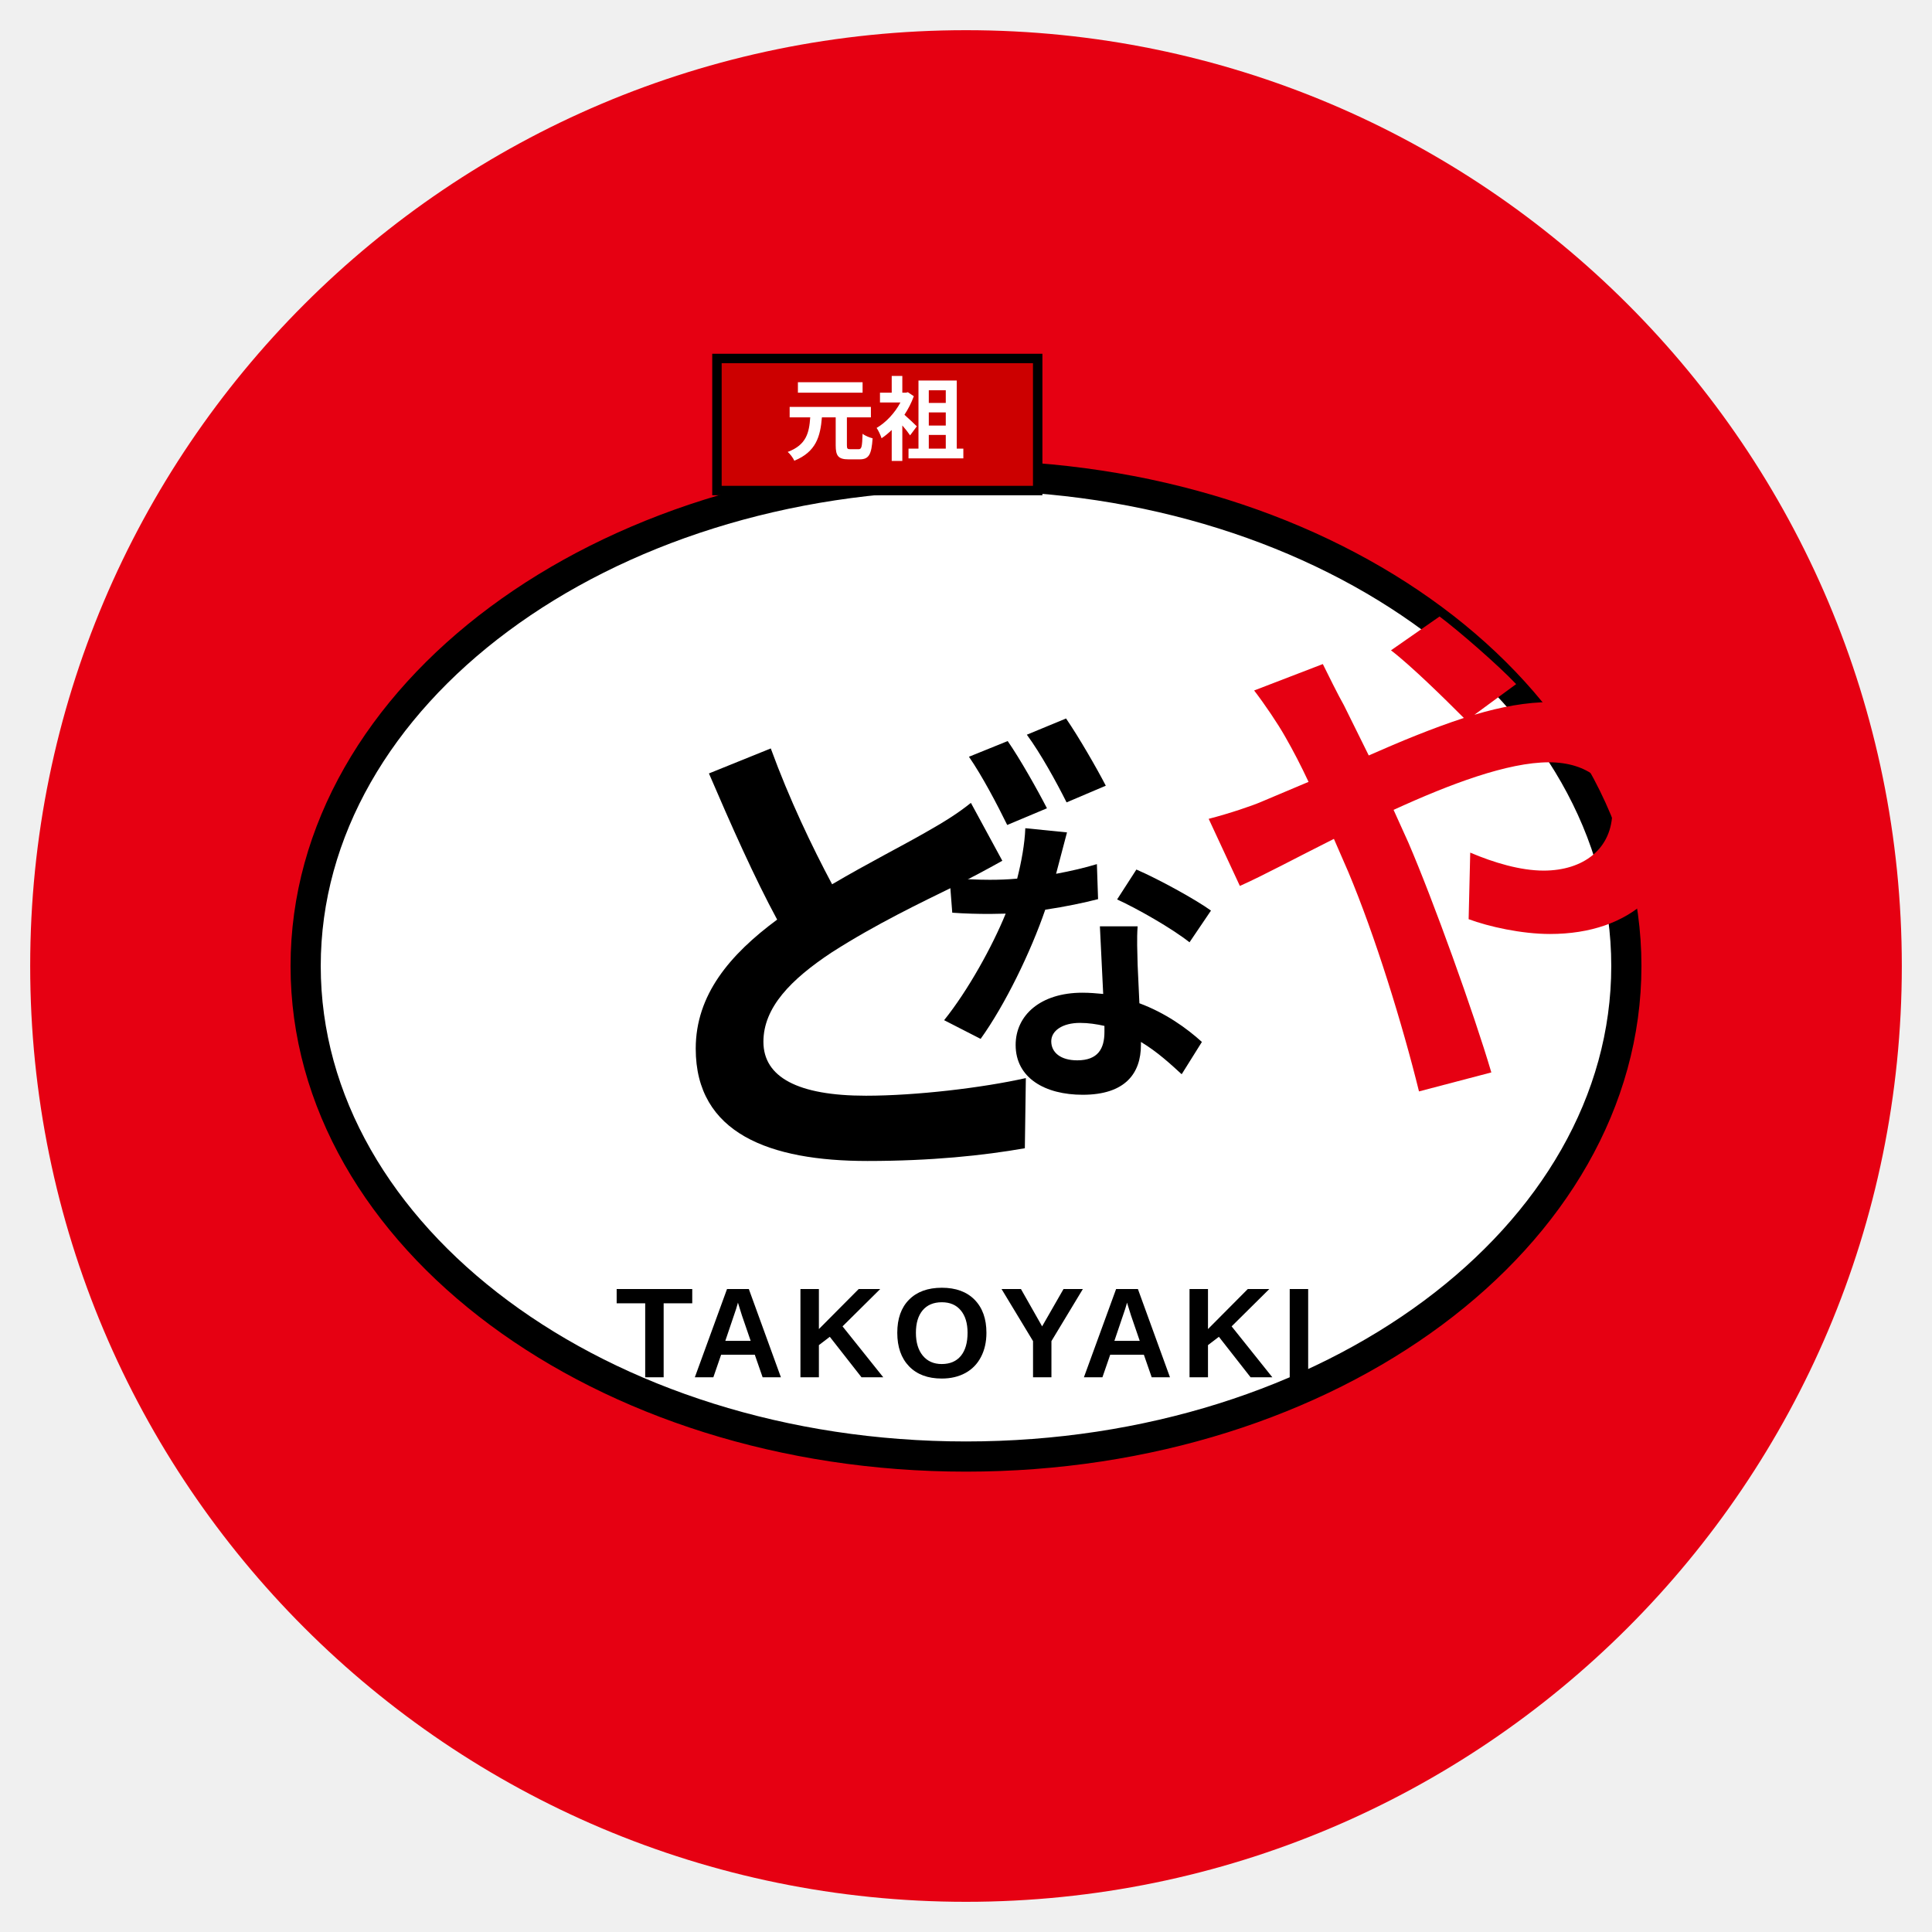
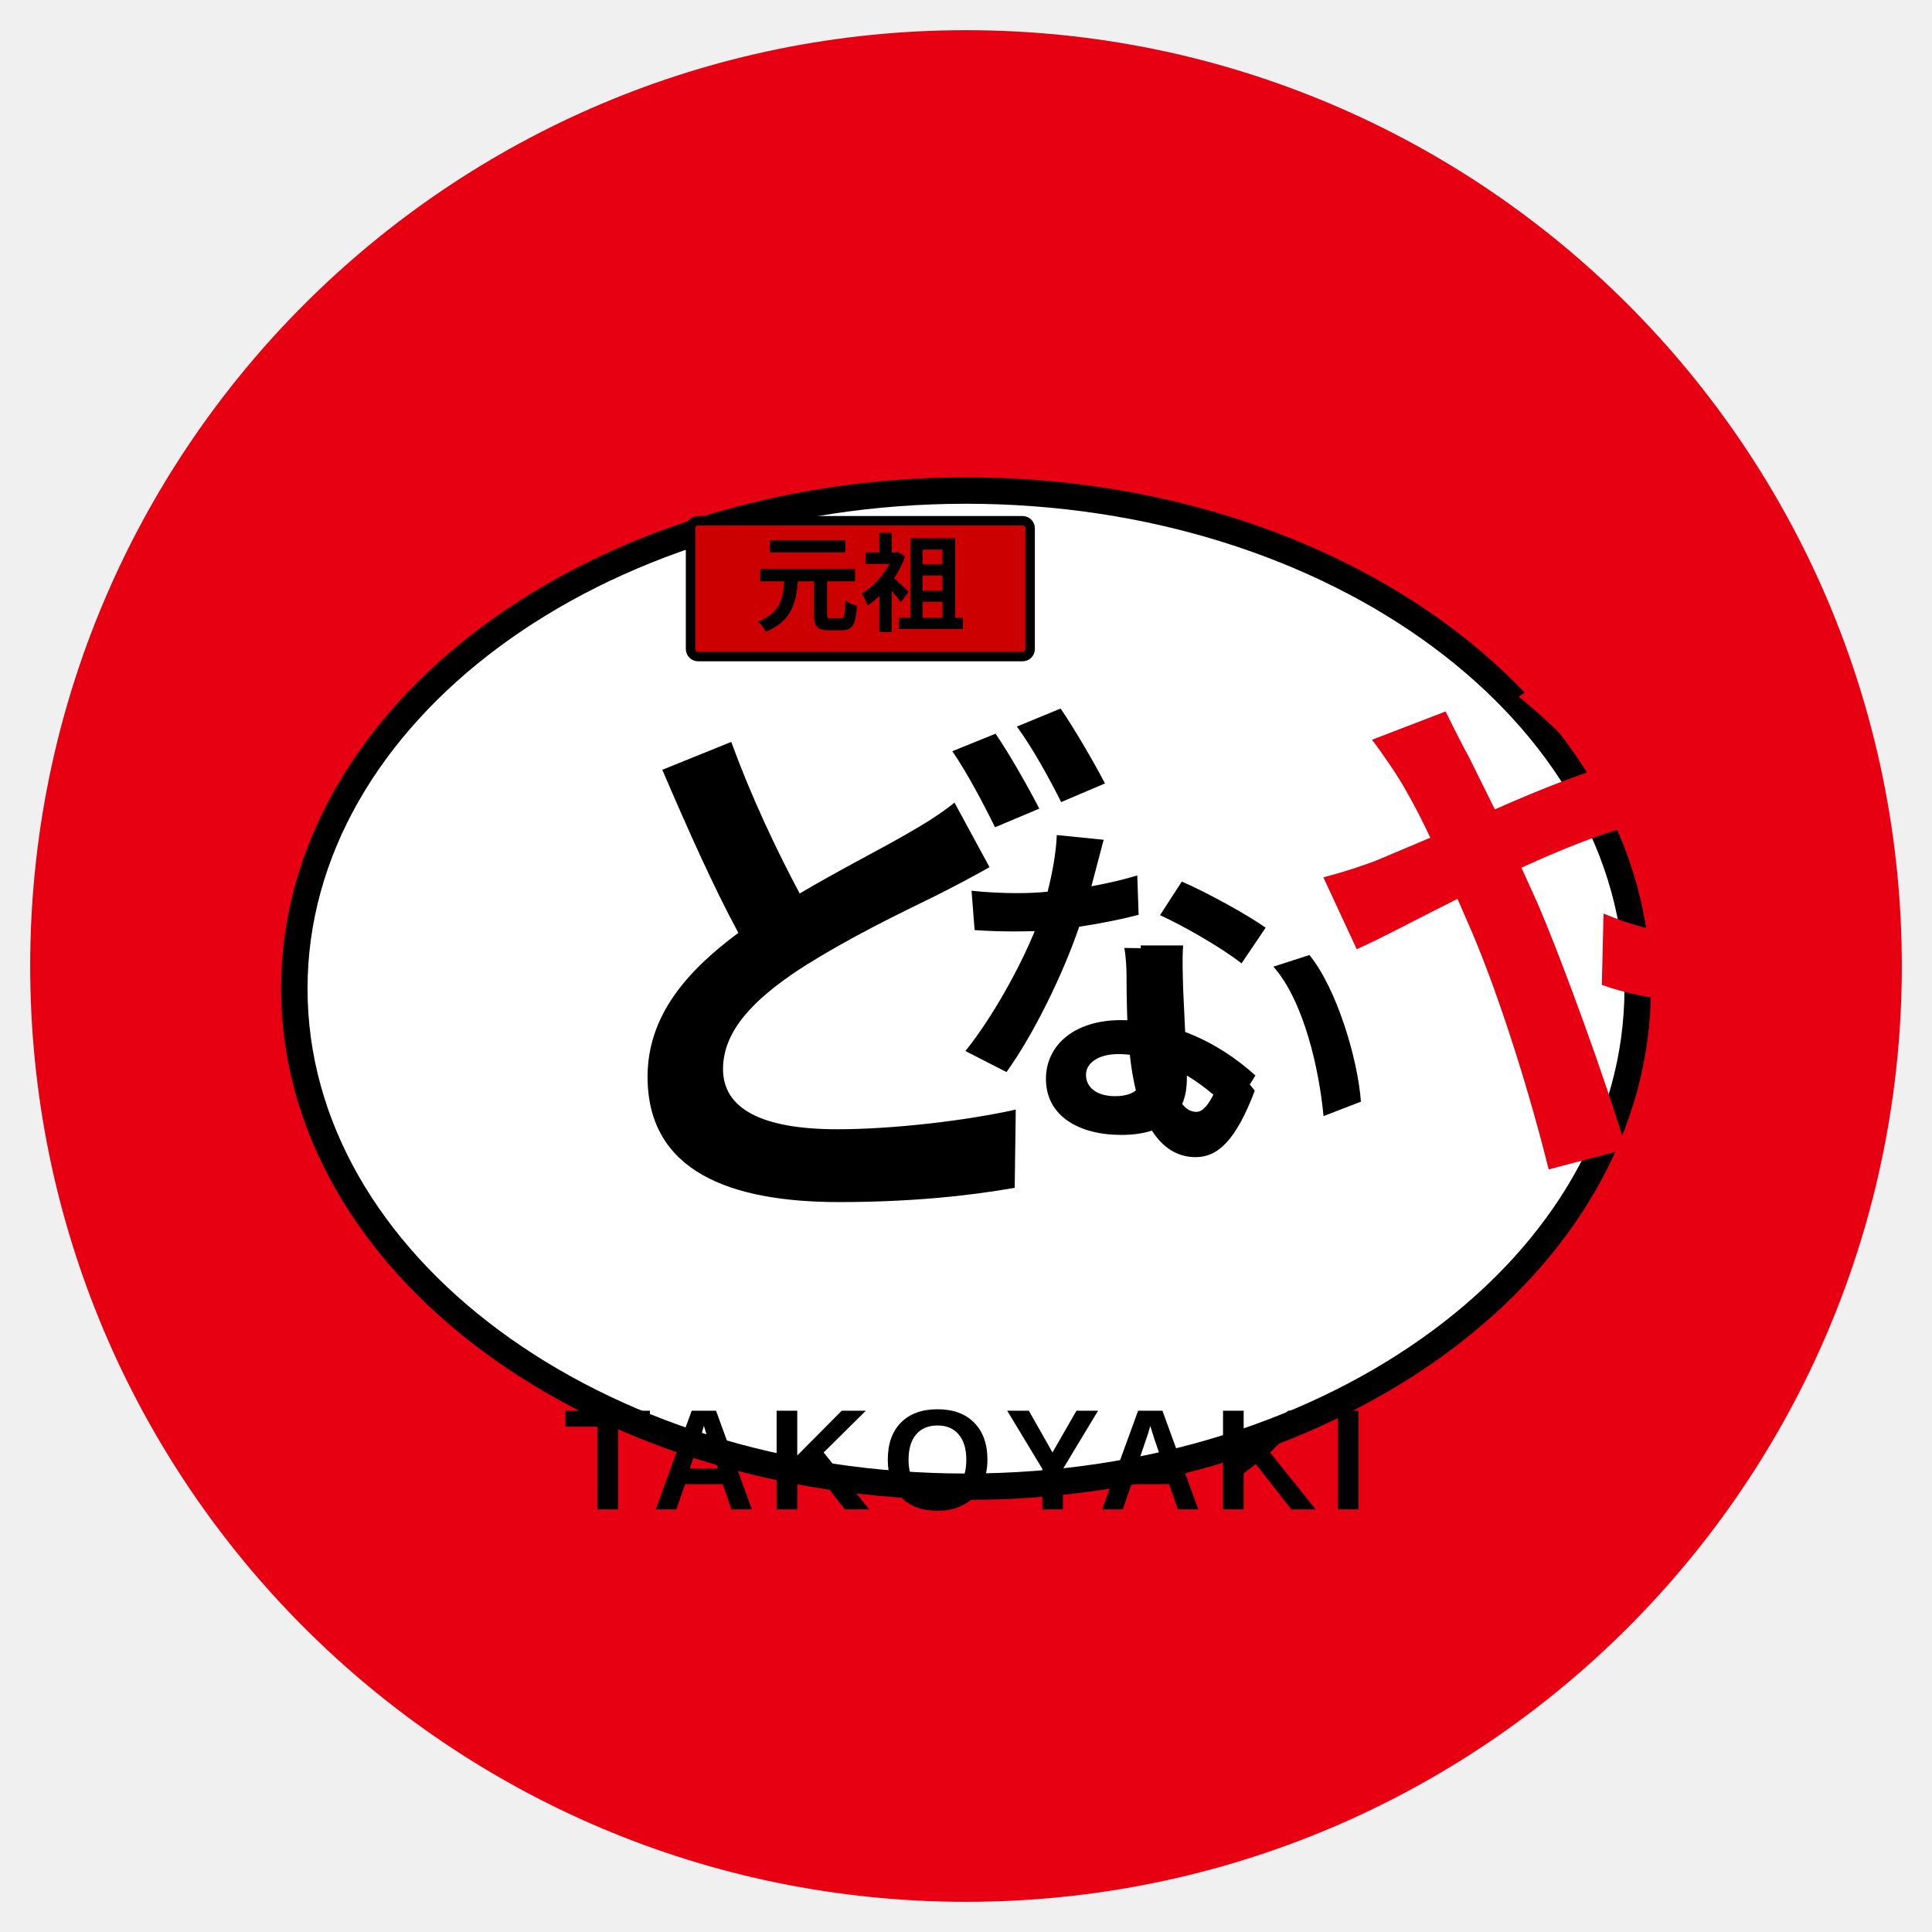
<svg xmlns="http://www.w3.org/2000/svg" viewBox="0 0 512 512">
  <circle cx="256" cy="256" r="248" fill="#E60012" />
-   <ellipse cx="256" cy="256" rx="175" ry="130" fill="white" stroke="black" stroke-width="8" />
-   <rect x="190" y="95" width="85" height="35" fill="#CC0000" stroke="black" stroke-width="2.5" />
-   <text x="232" y="120" font-family="'Noto Serif JP', serif" font-size="24" fill="white" text-anchor="middle" font-weight="bold">元祖</text>
-   <text x="165" y="300" font-family="'Noto Serif JP', 'Hiragino Mincho ProN', serif" font-size="130" fill="black" font-weight="900">ど</text>
-   <text x="245" y="285" font-family="'Noto Serif JP', 'Hiragino Mincho ProN', serif" font-size="80" fill="black" font-weight="bold">な</text>
-   <text x="315" y="280" font-family="'Noto Serif JP', 'Hiragino Mincho ProN', serif" font-size="140" fill="#E60012" font-weight="900">や</text>
-   <text x="256" y="365" font-family="Arial, sans-serif" font-size="34" fill="black" font-weight="bold" letter-spacing="2" text-anchor="middle">TAKOYAKI</text>
+   <ellipse cx="256" cy="262" rx="178" ry="132" fill="white" stroke="black" stroke-width="7" />
+   <rect x="183" y="138" width="90" height="36" rx="2" ry="2" fill="#CC0000" stroke="black" stroke-width="2.5" />
+   <text x="228" y="165" font-family="'Noto Sans JP','Hiragino Sans','Yu Gothic',sans-serif" font-size="28" fill="black" text-anchor="middle" font-weight="900">元祖</text>
+   <text x="150" y="310" font-family="'Noto Serif JP','Hiragino Mincho ProN','Yu Mincho',serif" font-size="145" fill="black" font-weight="900">ど</text>
+   <text x="250" y="295" font-family="'Noto Serif JP','Hiragino Mincho ProN','Yu Mincho',serif" font-size="90" fill="black" font-weight="bold">な</text>
+   <text x="290" y="305" font-family="'Noto Serif JP','Hiragino Mincho ProN','Yu Mincho',serif" font-size="75" fill="black" font-weight="bold">い</text>
+   <text x="345" y="300" font-family="'Noto Serif JP','Hiragino Mincho ProN','Yu Mincho',serif" font-size="150" fill="#E60012" font-weight="900">や</text>
+   <text x="256" y="400" font-family="Arial,Helvetica,sans-serif" font-size="38" fill="black" text-anchor="middle" font-weight="bold" letter-spacing="3">TAKOYAKI</text>
</svg>
